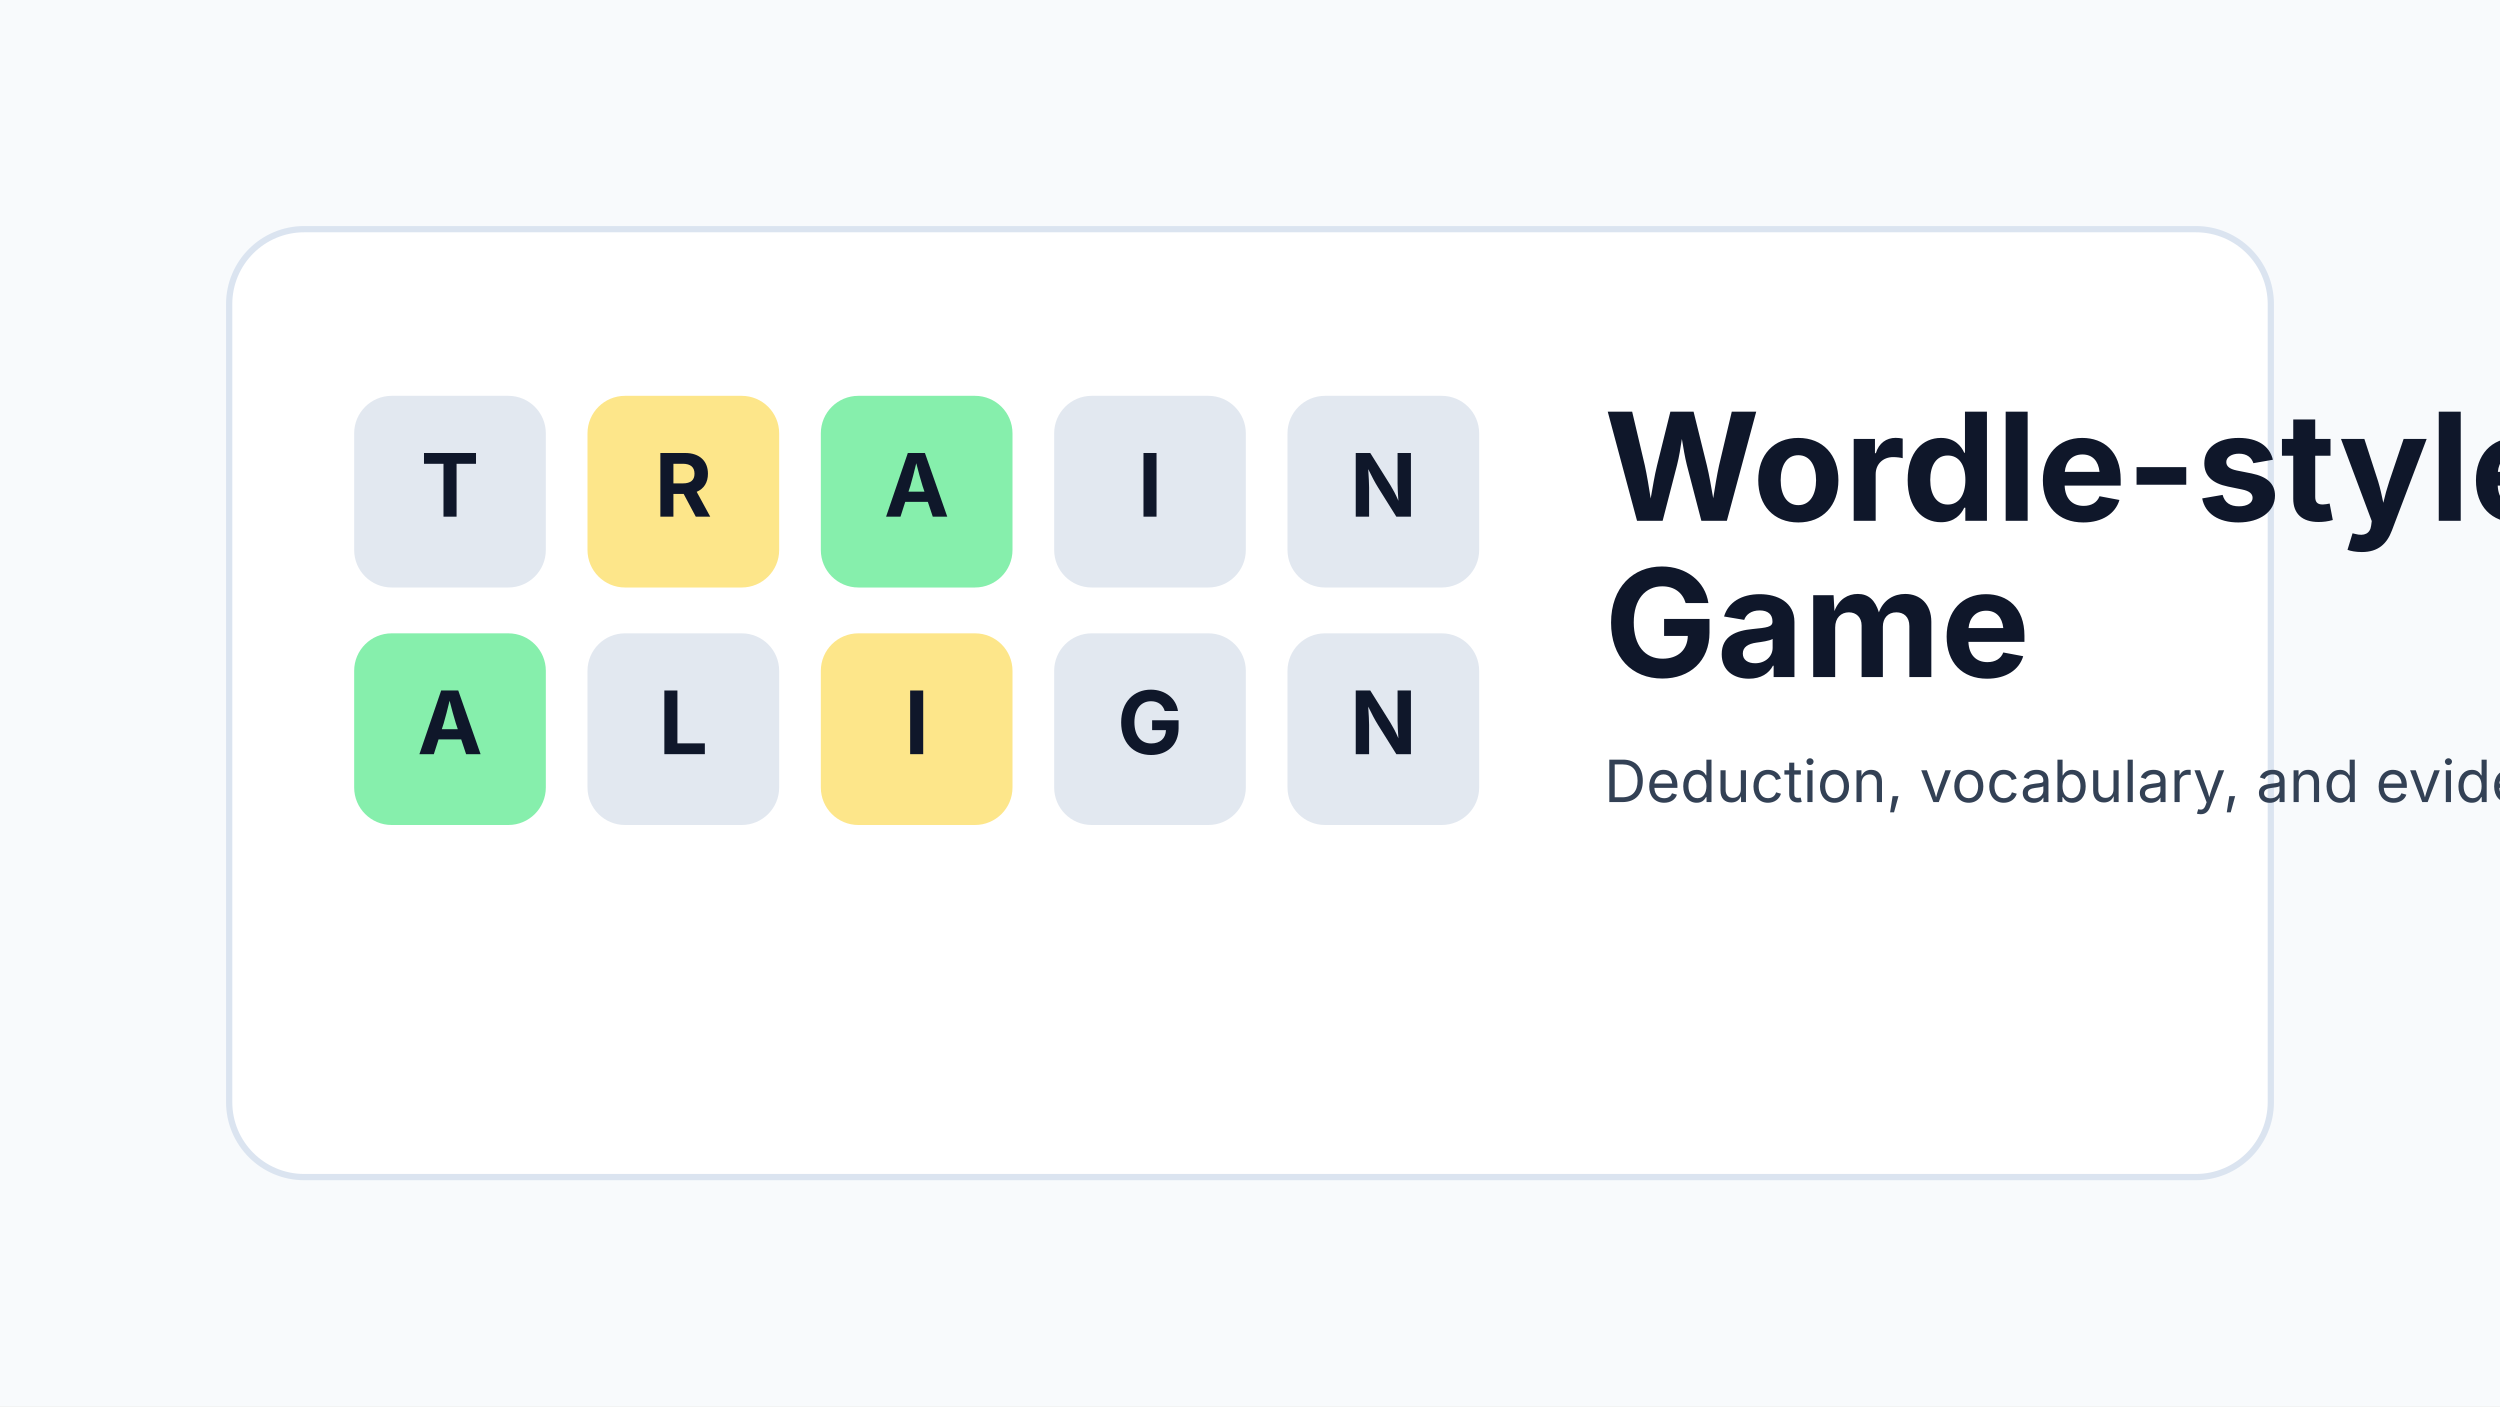
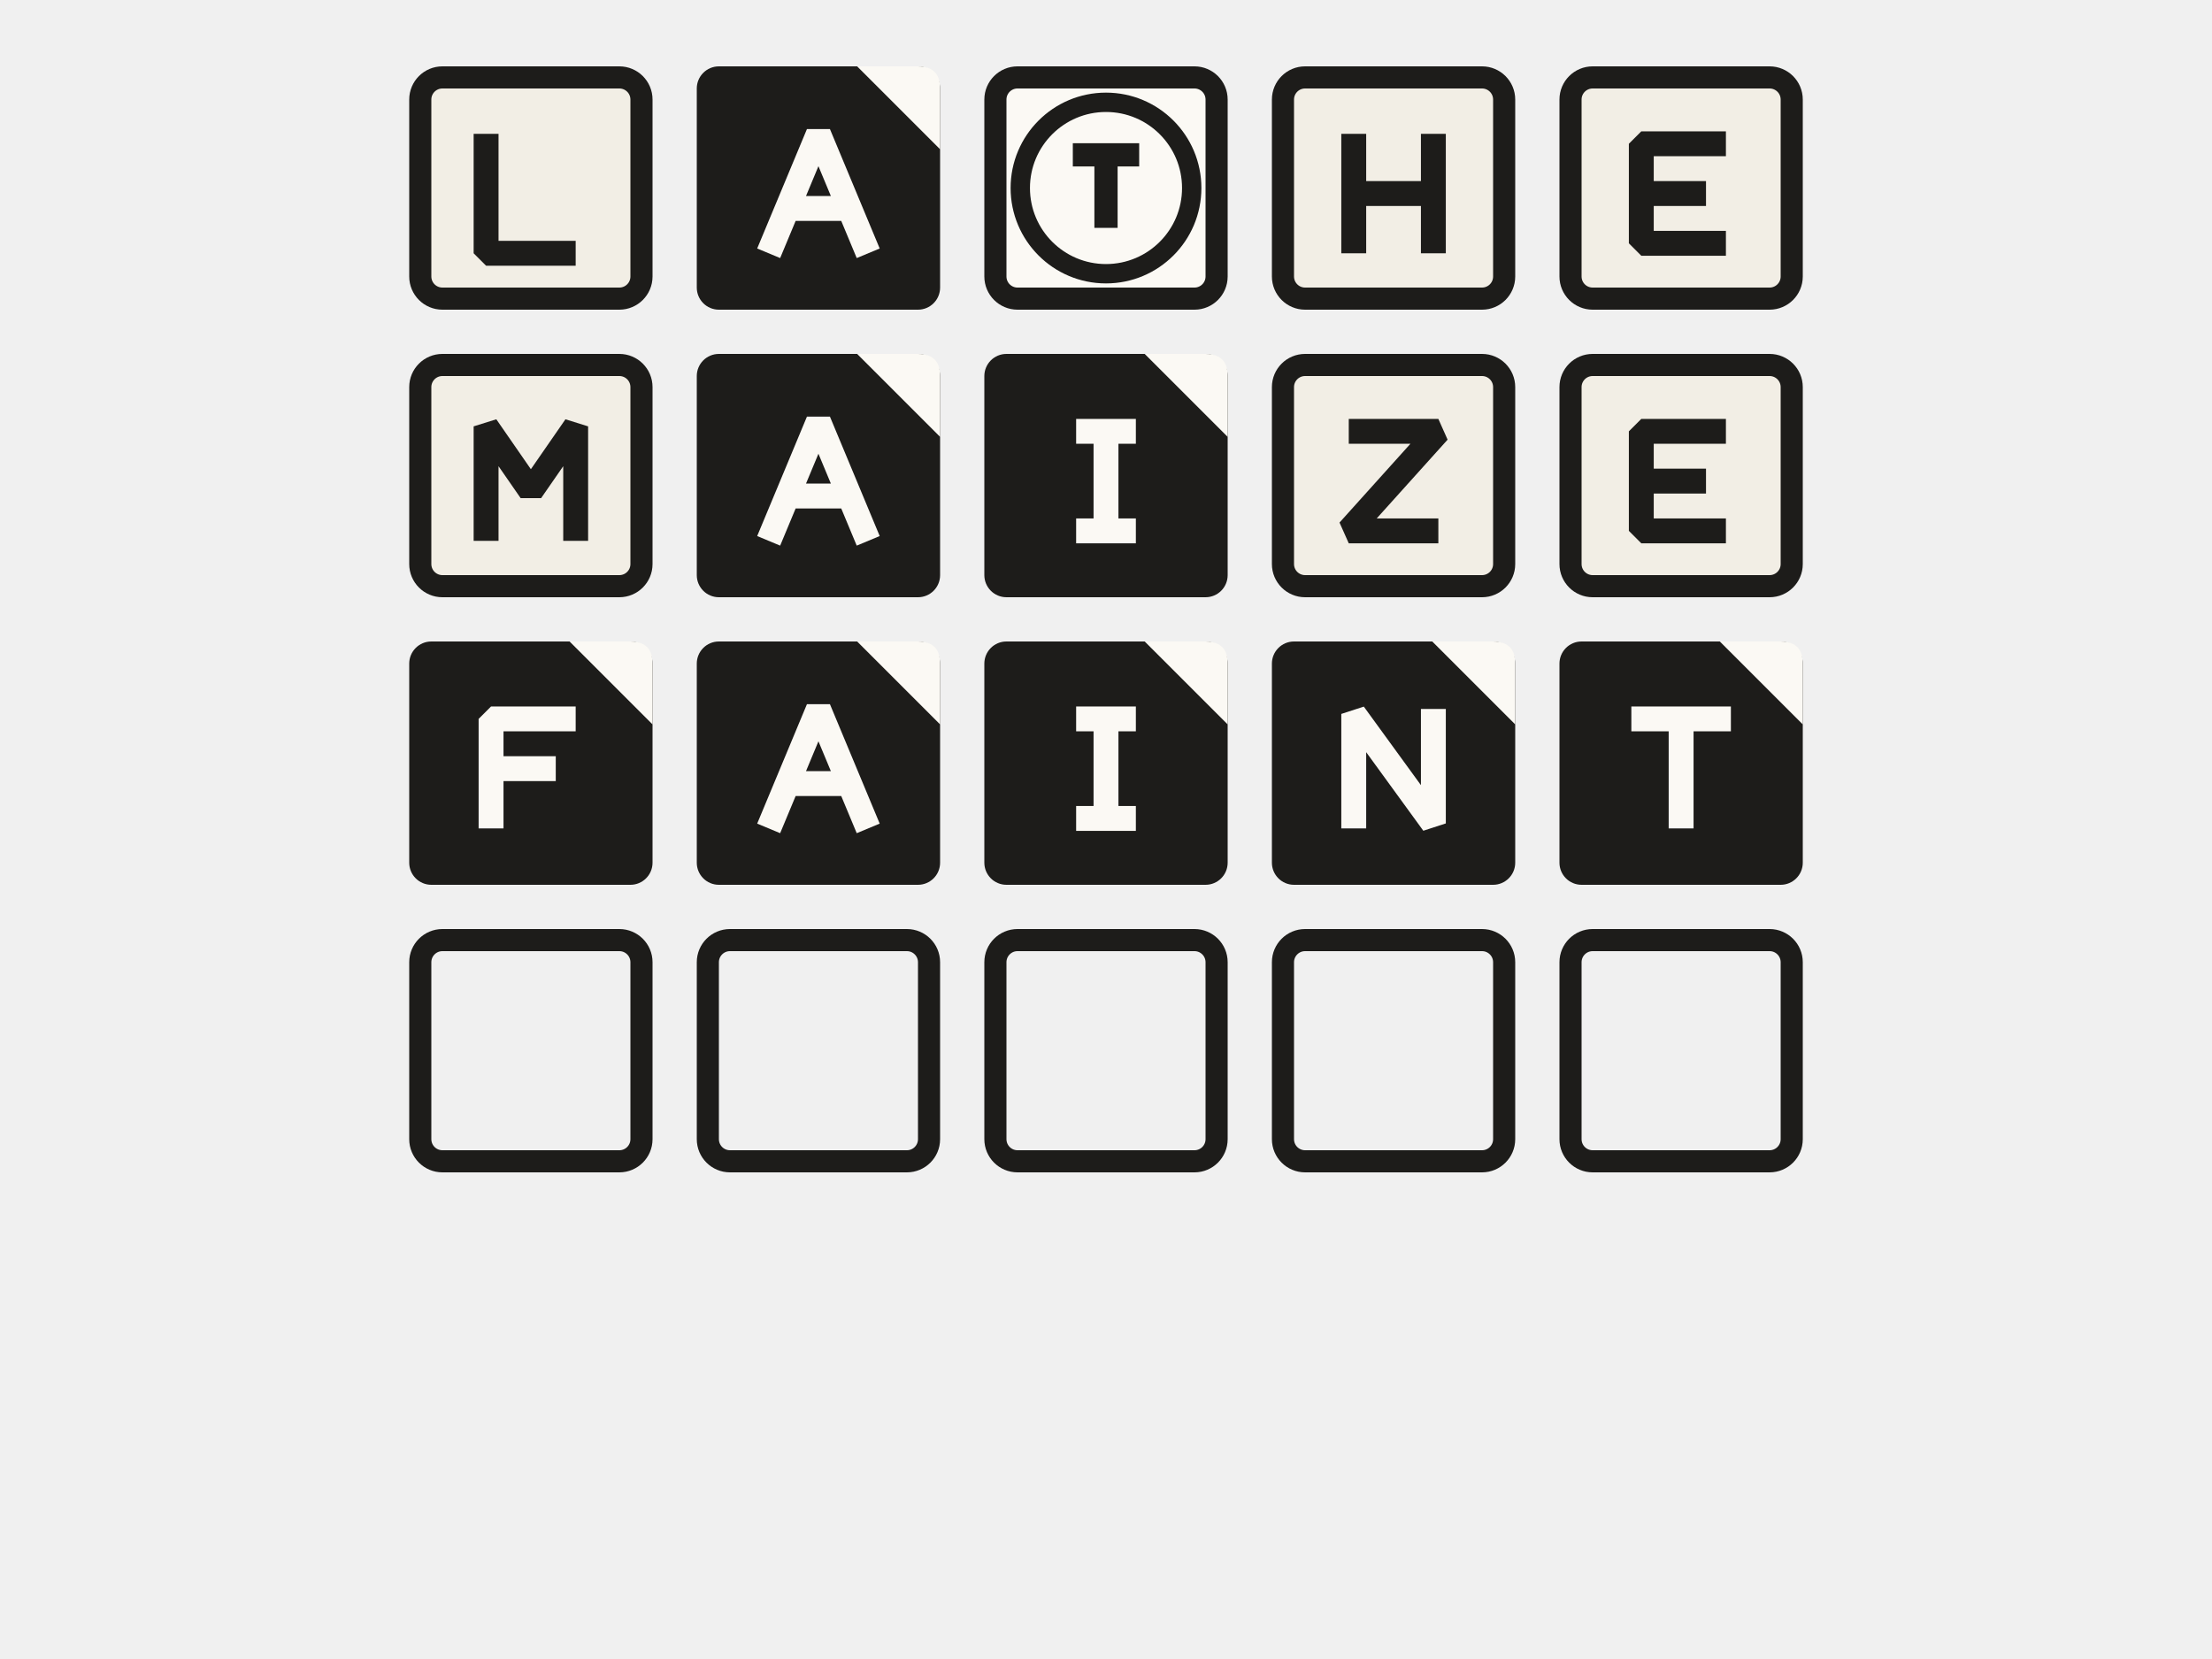
- <svg xmlns="http://www.w3.org/2000/svg" viewBox="0 0 1200 675" role="img" aria-labelledby="title desc">
-   <rect width="1200" height="675" fill="#f8fafc" />
-   <rect x="110" y="110" width="980" height="455" rx="36" fill="#ffffff" stroke="#dbe4f0" stroke-width="3" />
-   <g font-family="Inter, Arial, sans-serif" font-weight="700" font-size="42" text-anchor="middle">
-     <g>
-       <rect x="170" y="190" width="92" height="92" rx="18" fill="#e2e8f0" />
-       <text x="216" y="248" fill="#0f172a">T</text>
-       <rect x="282" y="190" width="92" height="92" rx="18" fill="#fde68a" />
-       <text x="328" y="248" fill="#0f172a">R</text>
-       <rect x="394" y="190" width="92" height="92" rx="18" fill="#86efac" />
-       <text x="440" y="248" fill="#0f172a">A</text>
-       <rect x="506" y="190" width="92" height="92" rx="18" fill="#e2e8f0" />
-       <text x="552" y="248" fill="#0f172a">I</text>
-       <rect x="618" y="190" width="92" height="92" rx="18" fill="#e2e8f0" />
-       <text x="664" y="248" fill="#0f172a">N</text>
-     </g>
-     <g>
-       <rect x="170" y="304" width="92" height="92" rx="18" fill="#86efac" />
-       <text x="216" y="362" fill="#0f172a">A</text>
-       <rect x="282" y="304" width="92" height="92" rx="18" fill="#e2e8f0" />
-       <text x="328" y="362" fill="#0f172a">L</text>
-       <rect x="394" y="304" width="92" height="92" rx="18" fill="#fde68a" />
-       <text x="440" y="362" fill="#0f172a">I</text>
-       <rect x="506" y="304" width="92" height="92" rx="18" fill="#e2e8f0" />
-       <text x="552" y="362" fill="#0f172a">G</text>
-       <rect x="618" y="304" width="92" height="92" rx="18" fill="#e2e8f0" />
-       <text x="664" y="362" fill="#0f172a">N</text>
-     </g>
-   </g>
-   <text x="770" y="250" fill="#0f172a" font-family="Inter, Arial, sans-serif" font-size="72" font-weight="700">Wordle-style</text>
-   <text x="770" y="325" fill="#0f172a" font-family="Inter, Arial, sans-serif" font-size="72" font-weight="700">Game</text>
-   <text x="770" y="385" fill="#334155" font-family="Inter, Arial, sans-serif" font-size="28">Deduction, vocabulary, and evidence use</text>
+ <svg xmlns="http://www.w3.org/2000/svg" viewBox="0 0 400 300" role="img" aria-labelledby="word-guess-cover-title">
+   <rect x="76" y="14" width="40" height="40" rx="4" fill="#f2eee5" stroke="#1d1c1a" stroke-width="4" />
+   <path d="M1 0V24H19" transform="translate(87.0 24.2) scale(0.9)" fill="none" stroke="#1d1c1a" stroke-width="5.00" stroke-linejoin="bevel" />
+   <rect x="126" y="12" width="44" height="44" rx="4" fill="#1d1c1a" />
+   <path d="M155 12H166Q170 12 170 16V27Z" fill="#fbf9f4" />
+   <path d="M0 24L10 0L20 24M4.5 15H15.5" transform="translate(139.0 24.2) scale(0.9)" fill="none" stroke="#fbf9f4" stroke-width="5.00" stroke-linejoin="bevel" />
+   <rect x="180" y="14" width="40" height="40" rx="4" fill="#fbf9f4" stroke="#1d1c1a" stroke-width="4" />
+   <circle cx="200" cy="34" r="15.5" fill="none" stroke="#1d1c1a" stroke-width="3.5" />
+   <path d="M0 2H20M10 2V24" transform="translate(194.0 26.8) scale(0.6)" fill="none" stroke="#1d1c1a" stroke-width="7.00" stroke-linejoin="bevel" />
+   <rect x="232" y="14" width="40" height="40" rx="4" fill="#f2eee5" stroke="#1d1c1a" stroke-width="4" />
+   <path d="M2 0V24M18 0V24M2 12H18" transform="translate(243.0 24.2) scale(0.9)" fill="none" stroke="#1d1c1a" stroke-width="5.00" stroke-linejoin="bevel" />
+   <rect x="284" y="14" width="40" height="40" rx="4" fill="#f2eee5" stroke="#1d1c1a" stroke-width="4" />
+   <path d="M19 2H2V22H19M2 12H15" transform="translate(295.0 24.2) scale(0.9)" fill="none" stroke="#1d1c1a" stroke-width="5.00" stroke-linejoin="bevel" />
+   <rect x="76" y="66" width="40" height="40" rx="4" fill="#f2eee5" stroke="#1d1c1a" stroke-width="4" />
+   <path d="M1 24V1L10 14L19 1V24" transform="translate(87.0 76.2) scale(0.9)" fill="none" stroke="#1d1c1a" stroke-width="5.00" stroke-linejoin="bevel" />
+   <rect x="126" y="64" width="44" height="44" rx="4" fill="#1d1c1a" />
+   <path d="M155 64H166Q170 64 170 68V79Z" fill="#fbf9f4" />
+   <path d="M0 24L10 0L20 24M4.5 15H15.5" transform="translate(139.0 76.2) scale(0.9)" fill="none" stroke="#fbf9f4" stroke-width="5.00" stroke-linejoin="bevel" />
+   <rect x="178" y="64" width="44" height="44" rx="4" fill="#1d1c1a" />
+   <path d="M207 64H218Q222 64 222 68V79Z" fill="#fbf9f4" />
+   <path d="M10 2V22M4 2H16M4 22H16" transform="translate(191.0 76.2) scale(0.9)" fill="none" stroke="#fbf9f4" stroke-width="5.00" stroke-linejoin="bevel" />
+   <rect x="232" y="66" width="40" height="40" rx="4" fill="#f2eee5" stroke="#1d1c1a" stroke-width="4" />
+   <path d="M1 2H19L1 22H19" transform="translate(243.0 76.2) scale(0.9)" fill="none" stroke="#1d1c1a" stroke-width="5.00" stroke-linejoin="bevel" />
+   <rect x="284" y="66" width="40" height="40" rx="4" fill="#f2eee5" stroke="#1d1c1a" stroke-width="4" />
+   <path d="M19 2H2V22H19M2 12H15" transform="translate(295.0 76.2) scale(0.9)" fill="none" stroke="#1d1c1a" stroke-width="5.00" stroke-linejoin="bevel" />
+   <rect x="74" y="116" width="44" height="44" rx="4" fill="#1d1c1a" />
+   <path d="M103 116H114Q118 116 118 120V131Z" fill="#fbf9f4" />
+   <path d="M19 2H2V24M2 12H15" transform="translate(87.0 128.2) scale(0.9)" fill="none" stroke="#fbf9f4" stroke-width="5.00" stroke-linejoin="bevel" />
+   <rect x="126" y="116" width="44" height="44" rx="4" fill="#1d1c1a" />
+   <path d="M155 116H166Q170 116 170 120V131Z" fill="#fbf9f4" />
+   <path d="M0 24L10 0L20 24M4.5 15H15.5" transform="translate(139.0 128.2) scale(0.9)" fill="none" stroke="#fbf9f4" stroke-width="5.00" stroke-linejoin="bevel" />
+   <rect x="178" y="116" width="44" height="44" rx="4" fill="#1d1c1a" />
+   <path d="M207 116H218Q222 116 222 120V131Z" fill="#fbf9f4" />
+   <path d="M10 2V22M4 2H16M4 22H16" transform="translate(191.0 128.2) scale(0.9)" fill="none" stroke="#fbf9f4" stroke-width="5.00" stroke-linejoin="bevel" />
+   <rect x="230" y="116" width="44" height="44" rx="4" fill="#1d1c1a" />
+   <path d="M259 116H270Q274 116 274 120V131Z" fill="#fbf9f4" />
+   <path d="M2 24V1L18 23V0" transform="translate(243.0 128.2) scale(0.9)" fill="none" stroke="#fbf9f4" stroke-width="5.00" stroke-linejoin="bevel" />
+   <rect x="282" y="116" width="44" height="44" rx="4" fill="#1d1c1a" />
+   <path d="M311 116H322Q326 116 326 120V131Z" fill="#fbf9f4" />
+   <path d="M0 2H20M10 2V24" transform="translate(295.0 128.2) scale(0.9)" fill="none" stroke="#fbf9f4" stroke-width="5.00" stroke-linejoin="bevel" />
+   <rect x="76" y="170" width="40" height="40" rx="4" fill="none" stroke="#1d1c1a" stroke-width="4" />
+   <rect x="128" y="170" width="40" height="40" rx="4" fill="none" stroke="#1d1c1a" stroke-width="4" />
+   <rect x="180" y="170" width="40" height="40" rx="4" fill="none" stroke="#1d1c1a" stroke-width="4" />
+   <rect x="232" y="170" width="40" height="40" rx="4" fill="none" stroke="#1d1c1a" stroke-width="4" />
+   <rect x="284" y="170" width="40" height="40" rx="4" fill="none" stroke="#1d1c1a" stroke-width="4" />
</svg>
